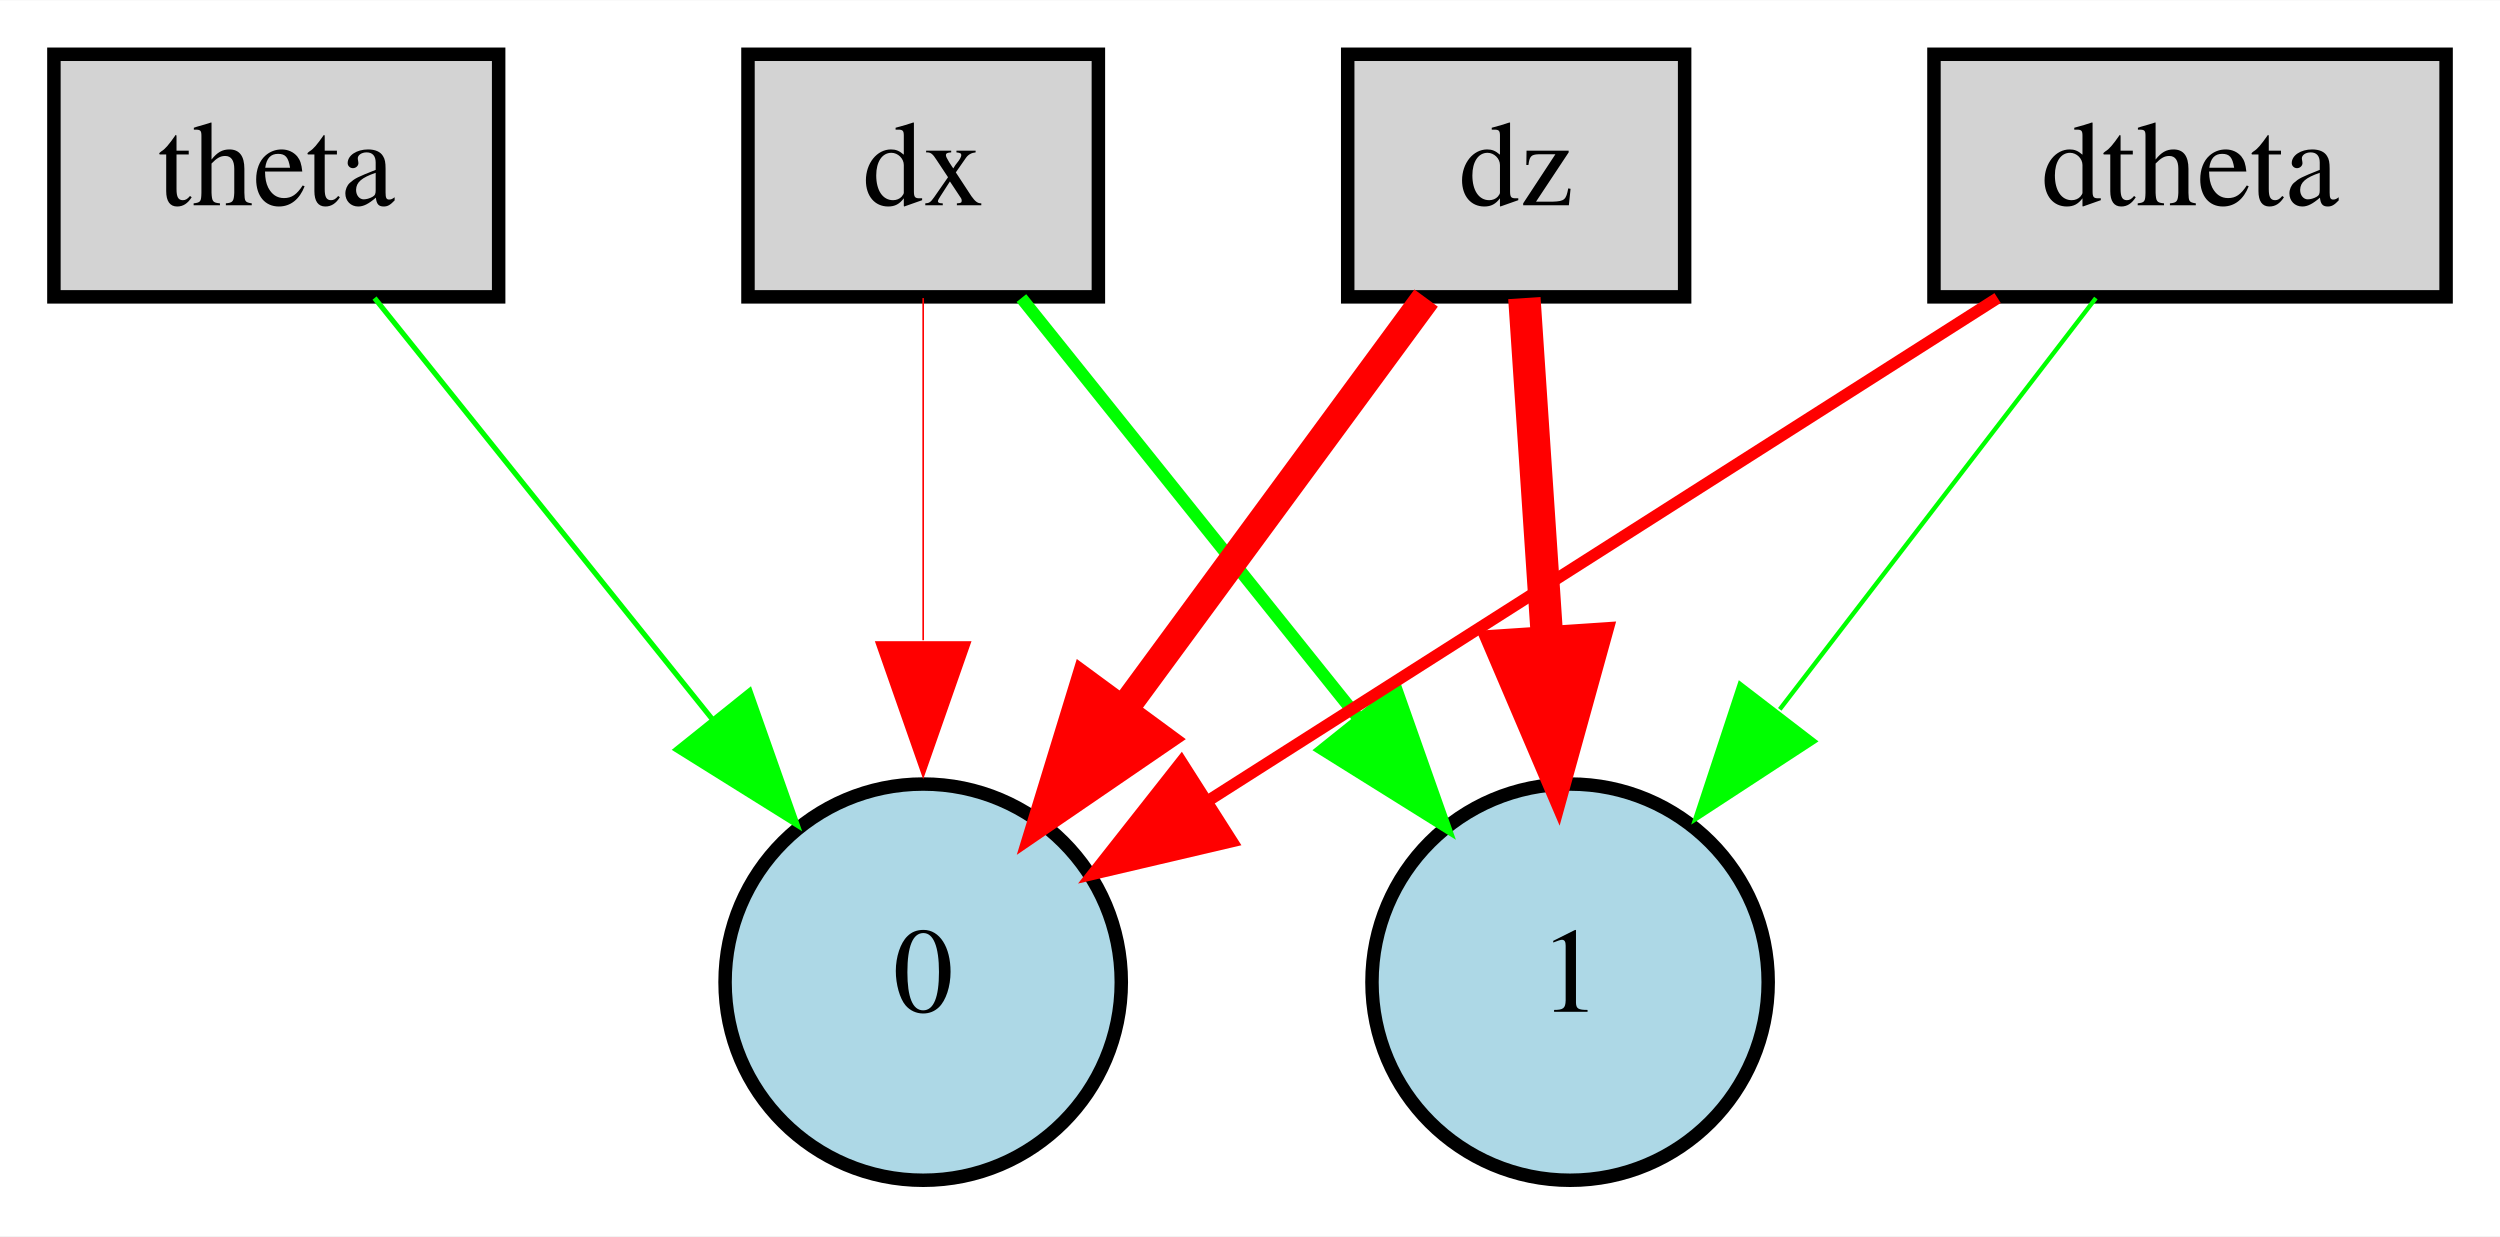
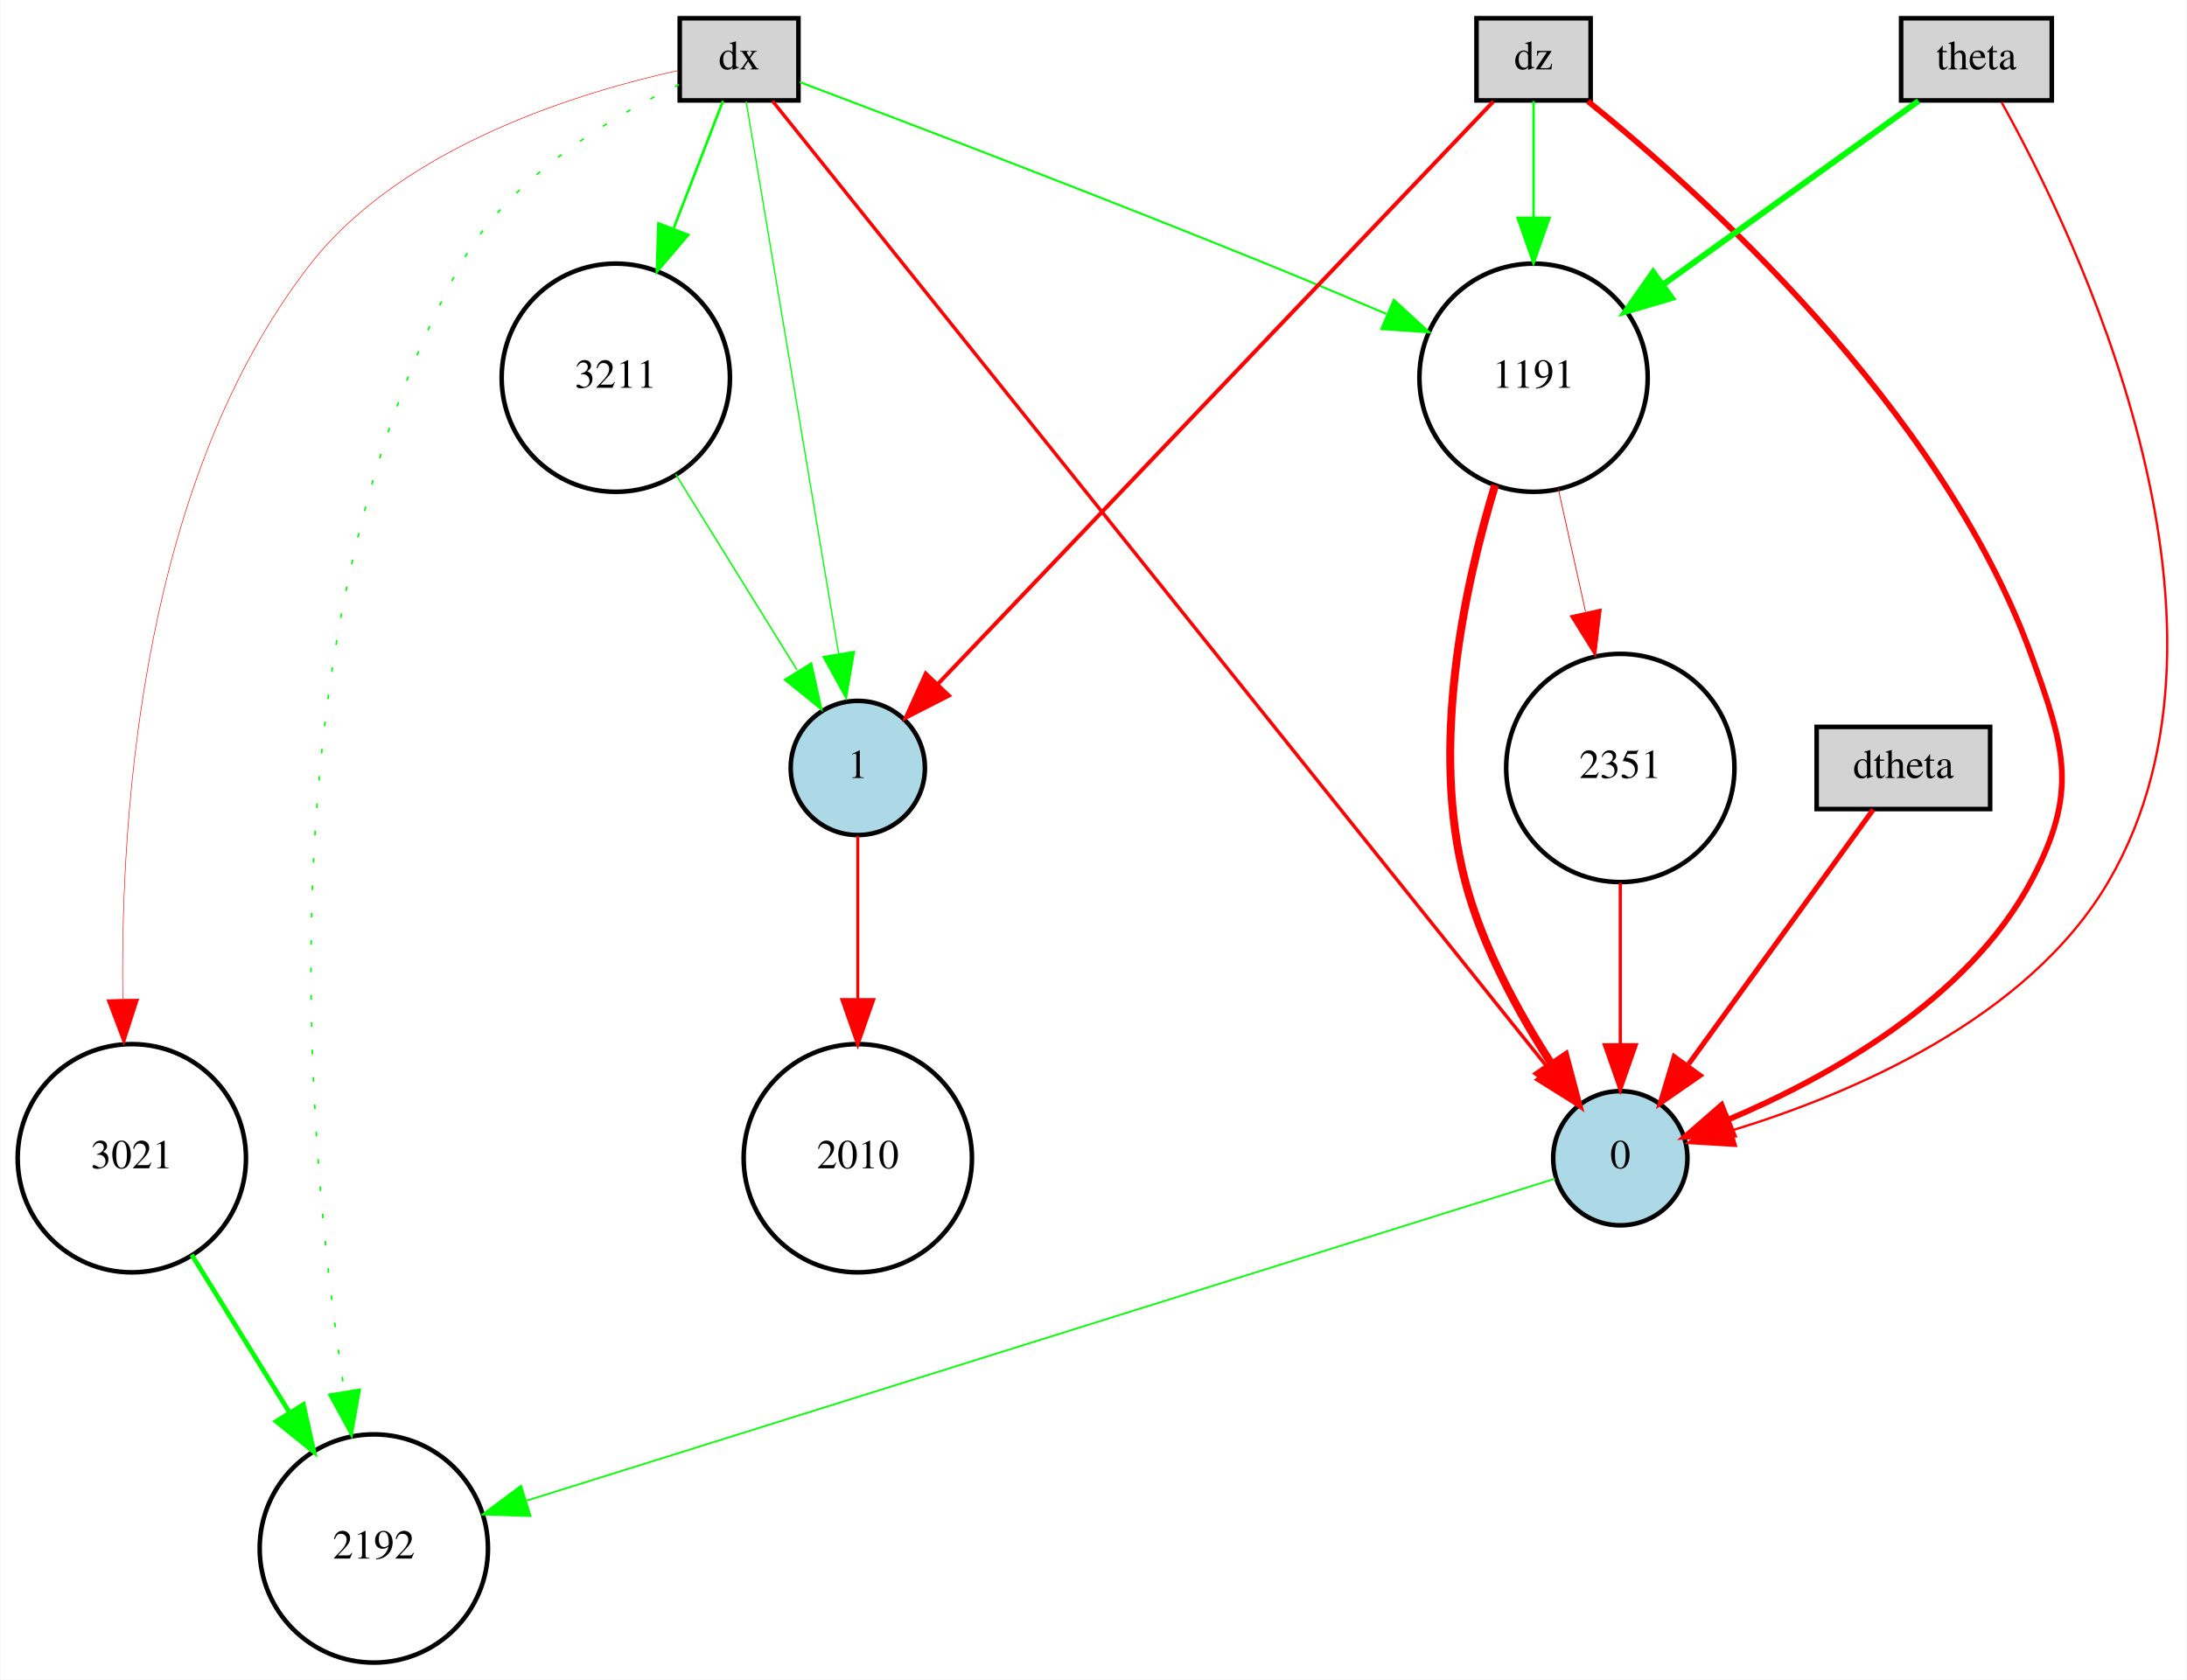
- <svg xmlns="http://www.w3.org/2000/svg" width="186pt" height="92pt" viewBox="0.00 0.00 185.50 91.70">
-   <g id="graph0" class="graph" transform="scale(1 1) rotate(0) translate(4 87.6985)">
-     <polygon fill="#ffffff" stroke="transparent" points="-4,4 -4,-87.698 181.5,-87.698 181.5,4 -4,4" />
+ <svg xmlns="http://www.w3.org/2000/svg" width="479pt" height="368pt" viewBox="0.00 0.00 478.74 367.99">
+   <g id="graph0" class="graph" transform="scale(1 1) rotate(0) translate(4 363.9899)">
+     <polygon fill="#ffffff" stroke="transparent" points="-4,4 -4,-363.99 474.744,-363.99 474.744,4 -4,4" />
    <g id="node1" class="node">
-       <polygon fill="#d3d3d3" stroke="#000000" points="77.5,-83.698 51.5,-83.698 51.5,-65.698 77.5,-65.698 77.5,-83.698" />
-       <text text-anchor="middle" x="64.5" y="-72.499" font-family="Times,serif" font-size="9.00" fill="#000000">dx</text>
+       <polygon fill="#d3d3d3" stroke="#000000" points="170.749,-359.99 144.749,-359.99 144.749,-341.99 170.749,-341.99 170.749,-359.99" />
+       <text text-anchor="middle" x="157.749" y="-348.79" font-family="Times,serif" font-size="9.00" fill="#000000">dx</text>
    </g>
    <g id="node5" class="node">
-       <ellipse fill="#add8e6" stroke="#000000" cx="64.5" cy="-14.849" rx="14.7" ry="14.7" />
-       <text text-anchor="middle" x="64.5" y="-12.649" font-family="Times,serif" font-size="9.00" fill="#000000">0</text>
+       <ellipse fill="#add8e6" stroke="#000000" cx="350.749" cy="-110.246" rx="14.7" ry="14.7" />
+       <text text-anchor="middle" x="350.749" y="-108.046" font-family="Times,serif" font-size="9.00" fill="#000000">0</text>
+     </g>
+     <g id="edge4" class="edge">
+       <path fill="none" stroke="#ff0000" stroke-width=".752" d="M165.079,-341.846C193.334,-306.601 295.568,-179.077 335.044,-129.836" />
+       <polygon fill="#ff0000" stroke="#ff0000" stroke-width=".752" points="337.922,-131.842 341.446,-121.85 332.46,-127.463 337.922,-131.842" />
+     </g>
+     <g id="node6" class="node">
+       <ellipse fill="#add8e6" stroke="#000000" cx="183.749" cy="-195.744" rx="14.7" ry="14.7" />
+       <text text-anchor="middle" x="183.749" y="-193.544" font-family="Times,serif" font-size="9.00" fill="#000000">1</text>
+     </g>
+     <g id="edge14" class="edge">
+       <path fill="none" stroke="#00ff00" stroke-width=".273" d="M159.297,-341.743C163.221,-318.317 173.657,-256.002 179.548,-220.823" />
+       <polygon fill="#00ff00" stroke="#00ff00" stroke-width=".273" points="183.019,-221.291 181.219,-210.85 176.115,-220.135 183.019,-221.291" />
+     </g>
+     <g id="node7" class="node">
+       <ellipse fill="#ffffff" stroke="#000000" cx="331.749" cy="-281.241" rx="25" ry="25" />
+       <text text-anchor="middle" x="331.749" y="-279.041" font-family="Times,serif" font-size="9.00" fill="#000000">1191</text>
    </g>
    <g id="edge7" class="edge">
-       <path fill="none" stroke="#ff0000" stroke-width=".121" d="M64.5,-65.609C64.5,-58.84 64.5,-49.247 64.5,-40.221" />
-       <polygon fill="#ff0000" stroke="#ff0000" stroke-width=".121" points="68,-40.087 64.5,-30.087 61,-40.087 68,-40.087" />
+       <path fill="none" stroke="#00ff00" stroke-width=".435" d="M171.027,-346.003C192.64,-337.85 236.737,-321.06 273.749,-305.99 282.13,-302.577 291.145,-298.788 299.511,-295.222" />
+       <polygon fill="#00ff00" stroke="#00ff00" stroke-width=".435" points="301.145,-298.33 308.958,-291.173 298.388,-291.896 301.145,-298.33" />
    </g>
-     <g id="node6" class="node">
-       <ellipse fill="#add8e6" stroke="#000000" cx="112.5" cy="-14.849" rx="14.7" ry="14.7" />
-       <text text-anchor="middle" x="112.5" y="-12.649" font-family="Times,serif" font-size="9.00" fill="#000000">1</text>
+     <g id="node8" class="node">
+       <ellipse fill="#ffffff" stroke="#000000" cx="130.749" cy="-281.241" rx="25" ry="25" />
+       <text text-anchor="middle" x="130.749" y="-279.041" font-family="Times,serif" font-size="9.00" fill="#000000">3211</text>
    </g>
-     <g id="edge4" class="edge">
-       <path fill="none" stroke="#00ff00" stroke-width=".917" d="M71.79,-65.609C78.412,-57.352 88.404,-44.894 96.831,-34.386" />
-       <polygon fill="#00ff00" stroke="#00ff00" stroke-width=".917" points="99.633,-36.486 103.16,-26.495 94.173,-32.106 99.633,-36.486" />
+     <g id="edge17" class="edge">
+       <path fill="none" stroke="#00ff00" stroke-width=".563" d="M154.219,-341.872C151.446,-334.708 147.405,-324.268 143.454,-314.064" />
+       <polygon fill="#00ff00" stroke="#00ff00" stroke-width=".563" points="146.613,-312.529 139.739,-304.466 140.085,-315.056 146.613,-312.529" />
+     </g>
+     <g id="node9" class="node">
+       <ellipse fill="#ffffff" stroke="#000000" cx="24.749" cy="-110.246" rx="25" ry="25" />
+       <text text-anchor="middle" x="24.749" y="-108.046" font-family="Times,serif" font-size="9.00" fill="#000000">3021</text>
+     </g>
+     <g id="edge15" class="edge">
+       <path fill="none" stroke="#ff0000" stroke-width=".127" d="M144.471,-348.552C123.798,-344.025 84.173,-332.28 63.749,-305.99 27.395,-259.196 22.207,-187.573 22.769,-145.173" />
+       <polygon fill="#ff0000" stroke="#ff0000" stroke-width=".127" points="26.271,-145.14 23.021,-135.056 19.273,-144.966 26.271,-145.14" />
+     </g>
+     <g id="node11" class="node">
+       <ellipse fill="#ffffff" stroke="#000000" cx="77.749" cy="-24.749" rx="25" ry="25" />
+       <text text-anchor="middle" x="77.749" y="-22.549" font-family="Times,serif" font-size="9.00" fill="#000000">2192</text>
+     </g>
+     <g id="edge11" class="edge">
+       <path fill="none" stroke="#00ff00" stroke-width=".35" stroke-dasharray="1,5" d="M144.587,-345.443C130.052,-338.541 107.311,-325.263 96.749,-305.99 53.221,-226.565 62.699,-114.991 71.292,-59.262" />
+       <polygon fill="#00ff00" stroke="#00ff00" stroke-width=".35" points="74.777,-59.639 72.928,-49.206 67.868,-58.514 74.777,-59.639" />
    </g>
    <g id="node2" class="node">
-       <polygon fill="#d3d3d3" stroke="#000000" points="121,-83.698 96,-83.698 96,-65.698 121,-65.698 121,-83.698" />
-       <text text-anchor="middle" x="108.5" y="-72.499" font-family="Times,serif" font-size="9.00" fill="#000000">dz</text>
+       <polygon fill="#d3d3d3" stroke="#000000" points="344.249,-359.99 319.249,-359.99 319.249,-341.99 344.249,-341.99 344.249,-359.99" />
+       <text text-anchor="middle" x="331.749" y="-348.79" font-family="Times,serif" font-size="9.00" fill="#000000">dz</text>
+     </g>
+     <g id="edge8" class="edge">
+       <path fill="none" stroke="#ff0000" stroke-width="1.251" d="M343.654,-341.808C367.608,-322.483 421.022,-274.883 440.749,-220.492 448.25,-199.812 451.073,-190.421 440.749,-170.995 426.848,-144.841 396.109,-127.908 374.437,-118.729" />
+       <polygon fill="#ff0000" stroke="#ff0000" stroke-width="1.251" points="375.511,-115.389 364.925,-114.945 372.923,-121.894 375.511,-115.389" />
+     </g>
+     <g id="edge1" class="edge">
+       <path fill="none" stroke="#ff0000" stroke-width=".868" d="M322.934,-341.743C299.083,-316.725 232.945,-247.349 201.196,-214.045" />
+       <polygon fill="#ff0000" stroke="#ff0000" stroke-width=".868" points="203.696,-211.595 194.263,-206.773 198.63,-216.426 203.696,-211.595" />
+     </g>
+     <g id="edge9" class="edge">
+       <path fill="none" stroke="#00ff00" stroke-width=".534" d="M331.749,-341.872C331.749,-335.255 331.749,-325.843 331.749,-316.404" />
+       <polygon fill="#00ff00" stroke="#00ff00" stroke-width=".534" points="335.249,-316.28 331.749,-306.28 328.249,-316.281 335.249,-316.28" />
+     </g>
+     <g id="node3" class="node">
+       <polygon fill="#d3d3d3" stroke="#000000" points="445.249,-359.99 412.249,-359.99 412.249,-341.99 445.249,-341.99 445.249,-359.99" />
+       <text text-anchor="middle" x="428.749" y="-348.79" font-family="Times,serif" font-size="9.00" fill="#000000">theta</text>
    </g>
    <g id="edge2" class="edge">
-       <path fill="none" stroke="#ff0000" stroke-width="2.158" d="M101.817,-65.609C95.882,-57.536 86.995,-45.447 79.382,-35.091" />
-       <polygon fill="#ff0000" stroke="#ff0000" stroke-width="2.158" points="82.123,-32.911 73.379,-26.927 76.483,-37.057 82.123,-32.911" />
+       <path fill="none" stroke="#ff0000" stroke-width=".499" d="M434.237,-341.61C449.861,-313.563 491.351,-228.712 457.749,-170.995 440.084,-140.654 400.998,-124.232 375.277,-116.363" />
+       <polygon fill="#ff0000" stroke="#ff0000" stroke-width=".499" points="376.074,-112.951 365.498,-113.583 374.16,-119.684 376.074,-112.951" />
+     </g>
+     <g id="edge5" class="edge">
+       <path fill="none" stroke="#00ff00" stroke-width="1.307" d="M416.068,-341.872C401.906,-331.688 378.539,-314.886 359.991,-301.549" />
+       <polygon fill="#00ff00" stroke="#00ff00" stroke-width="1.307" points="362.021,-298.697 351.858,-295.701 357.934,-304.381 362.021,-298.697" />
+     </g>
+     <g id="node4" class="node">
+       <polygon fill="#d3d3d3" stroke="#000000" points="431.749,-204.744 393.749,-204.744 393.749,-186.744 431.749,-186.744 431.749,-204.744" />
+       <text text-anchor="middle" x="412.749" y="-193.544" font-family="Times,serif" font-size="9.00" fill="#000000">dtheta</text>
    </g>
    <g id="edge3" class="edge">
-       <path fill="none" stroke="#ff0000" stroke-width="2.403" d="M109.108,-65.609C109.56,-58.84 110.201,-49.247 110.804,-40.221" />
-       <polygon fill="#ff0000" stroke="#ff0000" stroke-width="2.403" points="114.307,-40.298 111.482,-30.087 107.322,-39.831 114.307,-40.298" />
+       <path fill="none" stroke="#ff0000" stroke-width="1.115" d="M406.114,-186.594C396.537,-173.388 378.58,-148.625 365.711,-130.879" />
+       <polygon fill="#ff0000" stroke="#ff0000" stroke-width="1.115" points="368.221,-128.378 359.517,-122.337 362.554,-132.487 368.221,-128.378" />
    </g>
-     <g id="node3" class="node">
-       <polygon fill="#d3d3d3" stroke="#000000" points="33,-83.698 0,-83.698 0,-65.698 33,-65.698 33,-83.698" />
-       <text text-anchor="middle" x="16.5" y="-72.499" font-family="Times,serif" font-size="9.00" fill="#000000">theta</text>
+     <g id="edge19" class="edge">
+       <path fill="none" stroke="#00ff00" stroke-width=".37" d="M336.455,-105.77C294.556,-92.648 171.223,-54.023 111.253,-35.242" />
+       <polygon fill="#00ff00" stroke="#00ff00" stroke-width=".37" points="112.098,-31.839 101.509,-32.19 110.006,-38.519 112.098,-31.839" />
+     </g>
+     <g id="node12" class="node">
+       <ellipse fill="#ffffff" stroke="#000000" cx="183.749" cy="-110.246" rx="25" ry="25" />
+       <text text-anchor="middle" x="183.749" y="-108.046" font-family="Times,serif" font-size="9.00" fill="#000000">2010</text>
+     </g>
+     <g id="edge10" class="edge">
+       <path fill="none" stroke="#ff0000" stroke-width=".653" d="M183.749,-180.851C183.749,-170.984 183.749,-157.609 183.749,-145.153" />
+       <polygon fill="#ff0000" stroke="#ff0000" stroke-width=".653" points="187.249,-145.004 183.749,-135.004 180.249,-145.004 187.249,-145.004" />
    </g>
    <g id="edge6" class="edge">
-       <path fill="none" stroke="#00ff00" stroke-width=".386" d="M23.79,-65.609C30.412,-57.352 40.404,-44.894 48.831,-34.386" />
-       <polygon fill="#00ff00" stroke="#00ff00" stroke-width=".386" points="51.633,-36.486 55.16,-26.495 46.173,-32.106 51.633,-36.486" />
+       <path fill="none" stroke="#ff0000" stroke-width="1.744" d="M323.32,-257.697C316.471,-235.157 309.095,-200.34 316.749,-170.995 320.466,-156.742 328.35,-142.291 335.591,-131.062" />
+       <polygon fill="#ff0000" stroke="#ff0000" stroke-width="1.744" points="338.706,-132.704 341.416,-122.462 332.91,-128.778 338.706,-132.704" />
    </g>
-     <g id="node4" class="node">
-       <polygon fill="#d3d3d3" stroke="#000000" points="177.5,-83.698 139.5,-83.698 139.5,-65.698 177.5,-65.698 177.5,-83.698" />
-       <text text-anchor="middle" x="158.5" y="-72.499" font-family="Times,serif" font-size="9.00" fill="#000000">dtheta</text>
+     <g id="node10" class="node">
+       <ellipse fill="#ffffff" stroke="#000000" cx="350.749" cy="-195.744" rx="25" ry="25" />
+       <text text-anchor="middle" x="350.749" y="-193.544" font-family="Times,serif" font-size="9.00" fill="#000000">2351</text>
    </g>
-     <g id="edge1" class="edge">
-       <path fill="none" stroke="#ff0000" stroke-width=".871" d="M144.223,-65.609C128.653,-55.695 103.572,-39.726 85.701,-28.348" />
-       <polygon fill="#ff0000" stroke="#ff0000" stroke-width=".871" points="87.416,-25.291 77.101,-22.872 83.657,-31.195 87.416,-25.291" />
+     <g id="edge12" class="edge">
+       <path fill="none" stroke="#ff0000" stroke-width=".174" d="M337.143,-256.97C339.008,-248.576 341.135,-239.006 343.144,-229.966" />
+       <polygon fill="#ff0000" stroke="#ff0000" stroke-width=".174" points="346.589,-230.597 345.341,-220.076 339.755,-229.078 346.589,-230.597" />
    </g>
-     <g id="edge5" class="edge">
-       <path fill="none" stroke="#00ff00" stroke-width=".325" d="M151.514,-65.609C145.309,-57.536 136.017,-45.447 128.058,-35.091" />
-       <polygon fill="#00ff00" stroke="#00ff00" stroke-width=".325" points="130.652,-32.723 121.783,-26.927 125.102,-36.988 130.652,-32.723" />
+     <g id="edge18" class="edge">
+       <path fill="none" stroke="#00ff00" stroke-width=".318" d="M143.85,-260.107C151.941,-247.055 162.293,-230.356 170.424,-217.238" />
+       <polygon fill="#00ff00" stroke="#00ff00" stroke-width=".318" points="173.595,-218.766 175.889,-208.422 167.646,-215.078 173.595,-218.766" />
+     </g>
+     <g id="edge16" class="edge">
+       <path fill="none" stroke="#00ff00" stroke-width="1.024" d="M37.85,-89.112C44.284,-78.733 52.148,-66.047 59.188,-54.69" />
+       <polygon fill="#00ff00" stroke="#00ff00" stroke-width="1.024" points="62.321,-56.28 64.615,-45.936 56.371,-52.592 62.321,-56.28" />
+     </g>
+     <g id="edge13" class="edge">
+       <path fill="none" stroke="#ff0000" stroke-width=".712" d="M350.749,-170.554C350.749,-159.471 350.749,-146.482 350.749,-135.403" />
+       <polygon fill="#ff0000" stroke="#ff0000" stroke-width=".712" points="354.249,-135.102 350.749,-125.102 347.249,-135.102 354.249,-135.102" />
    </g>
  </g>
</svg>
